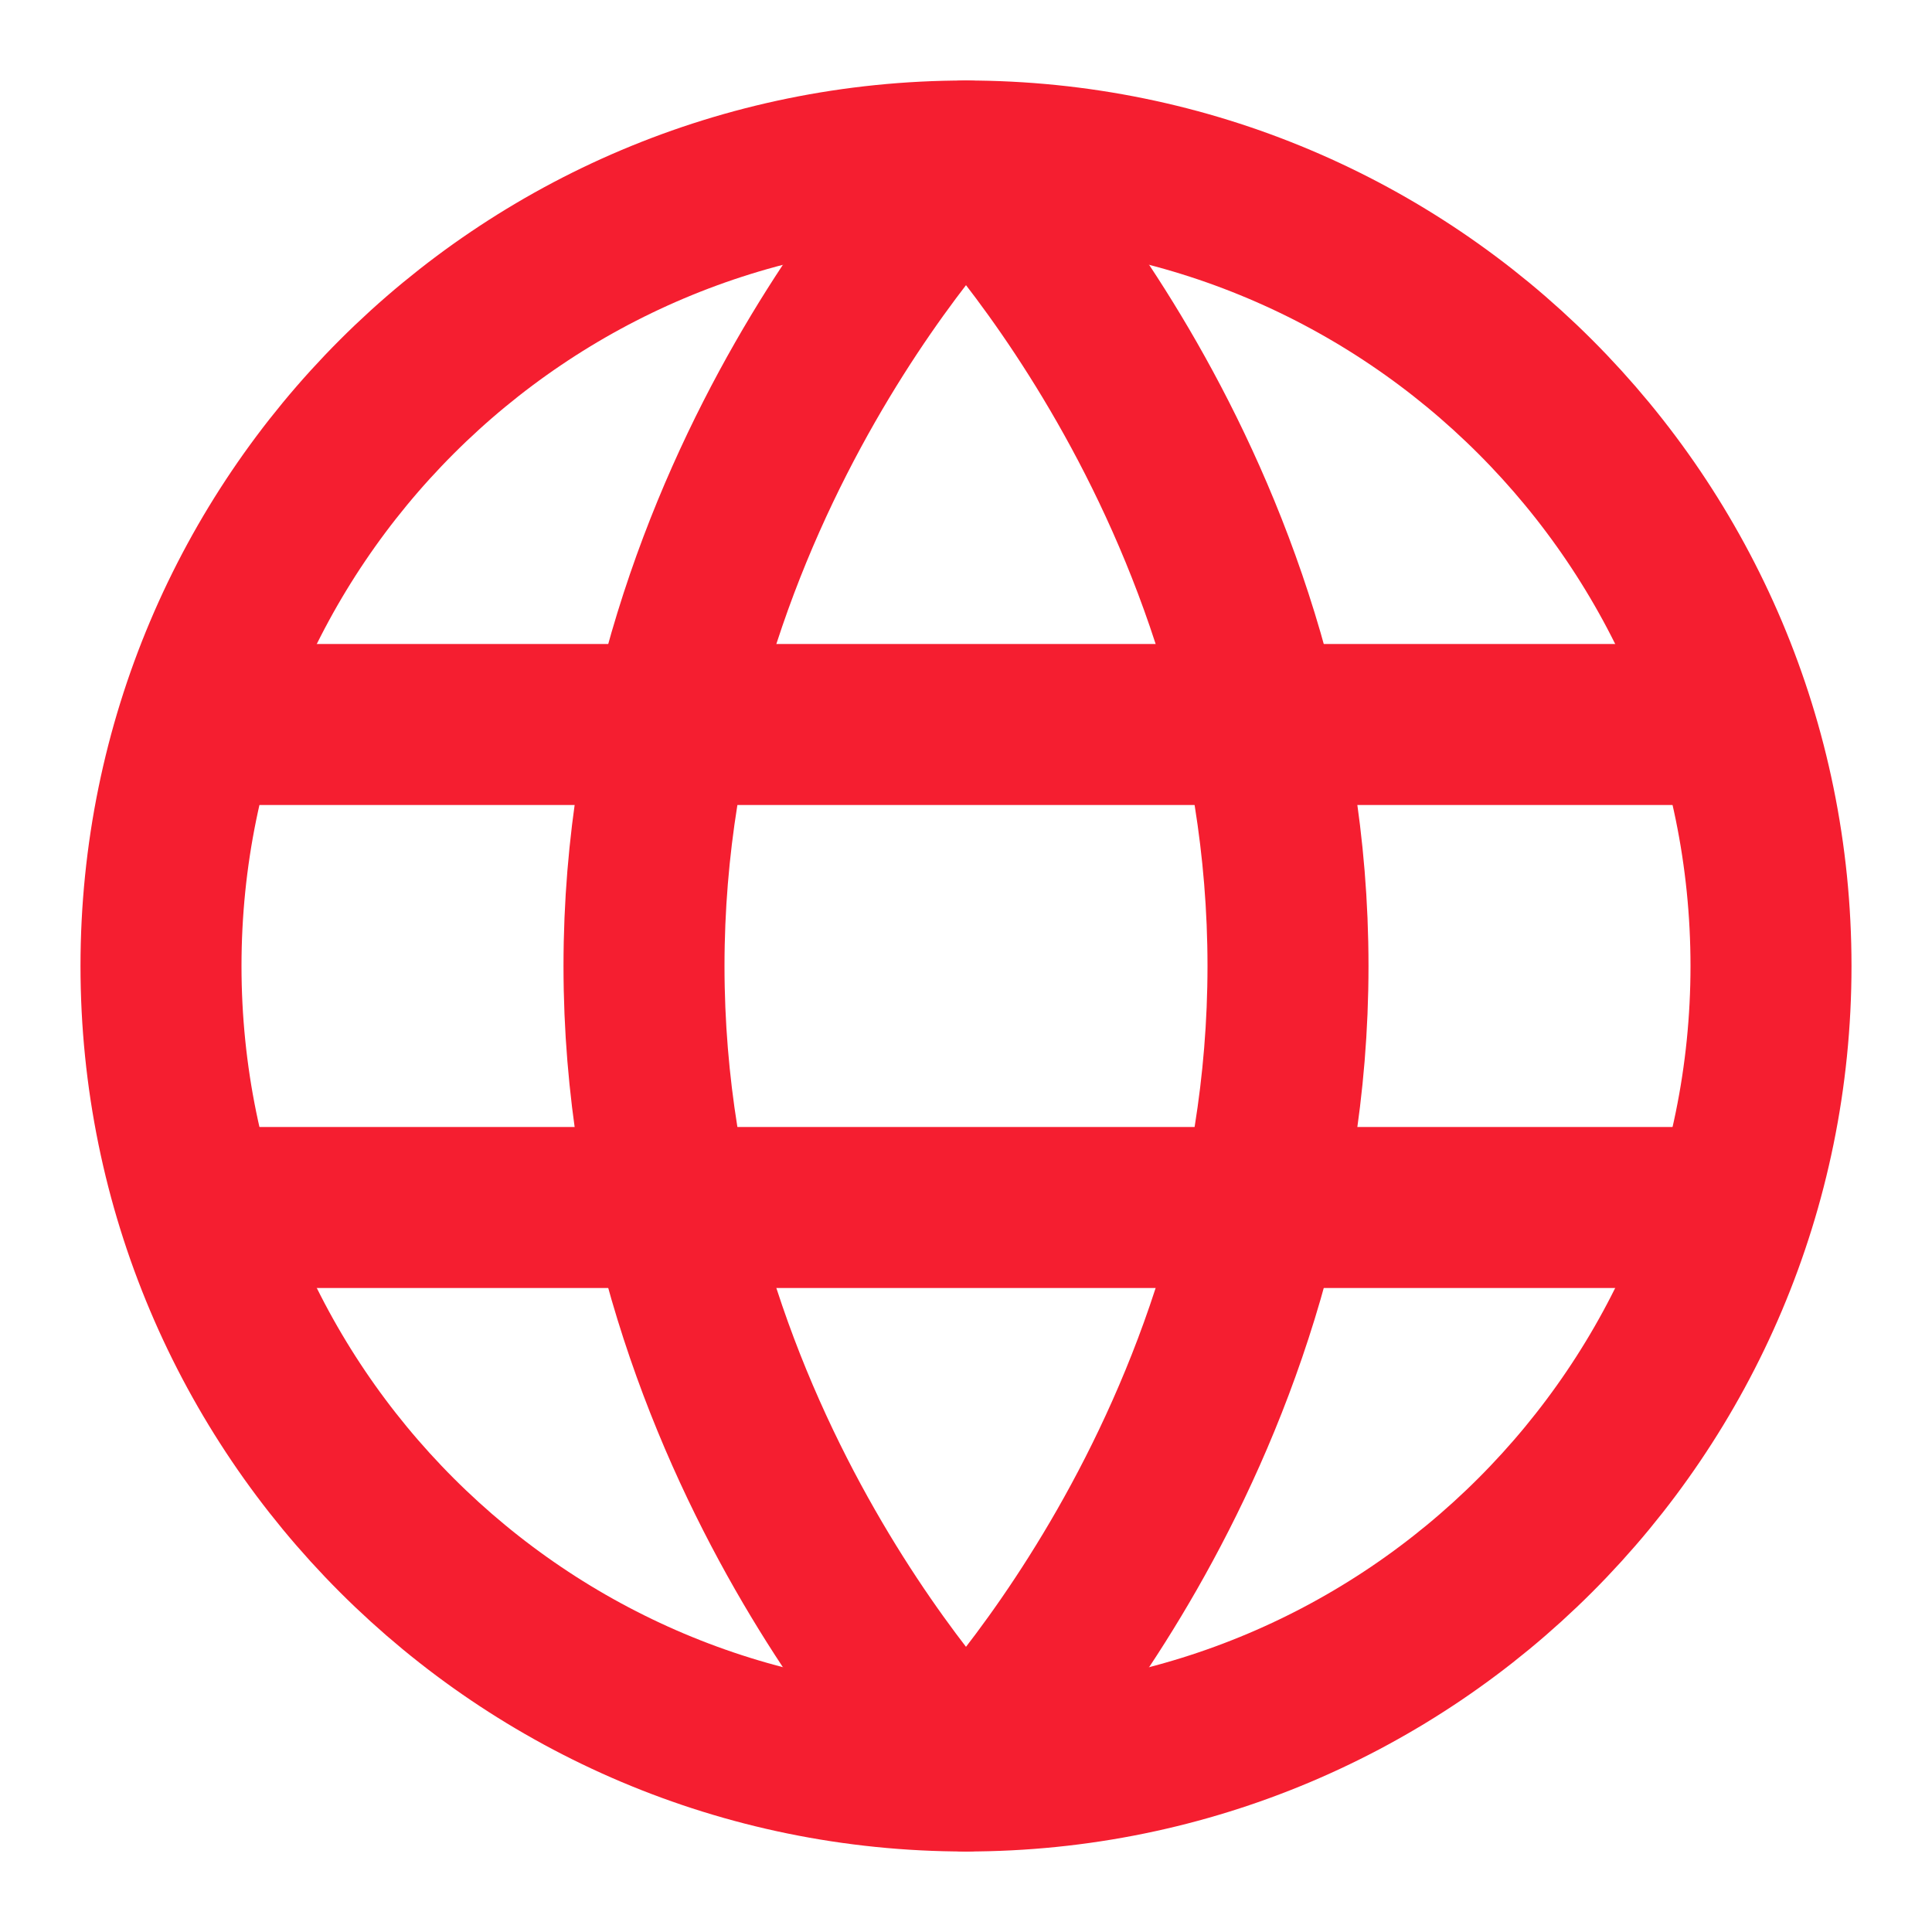
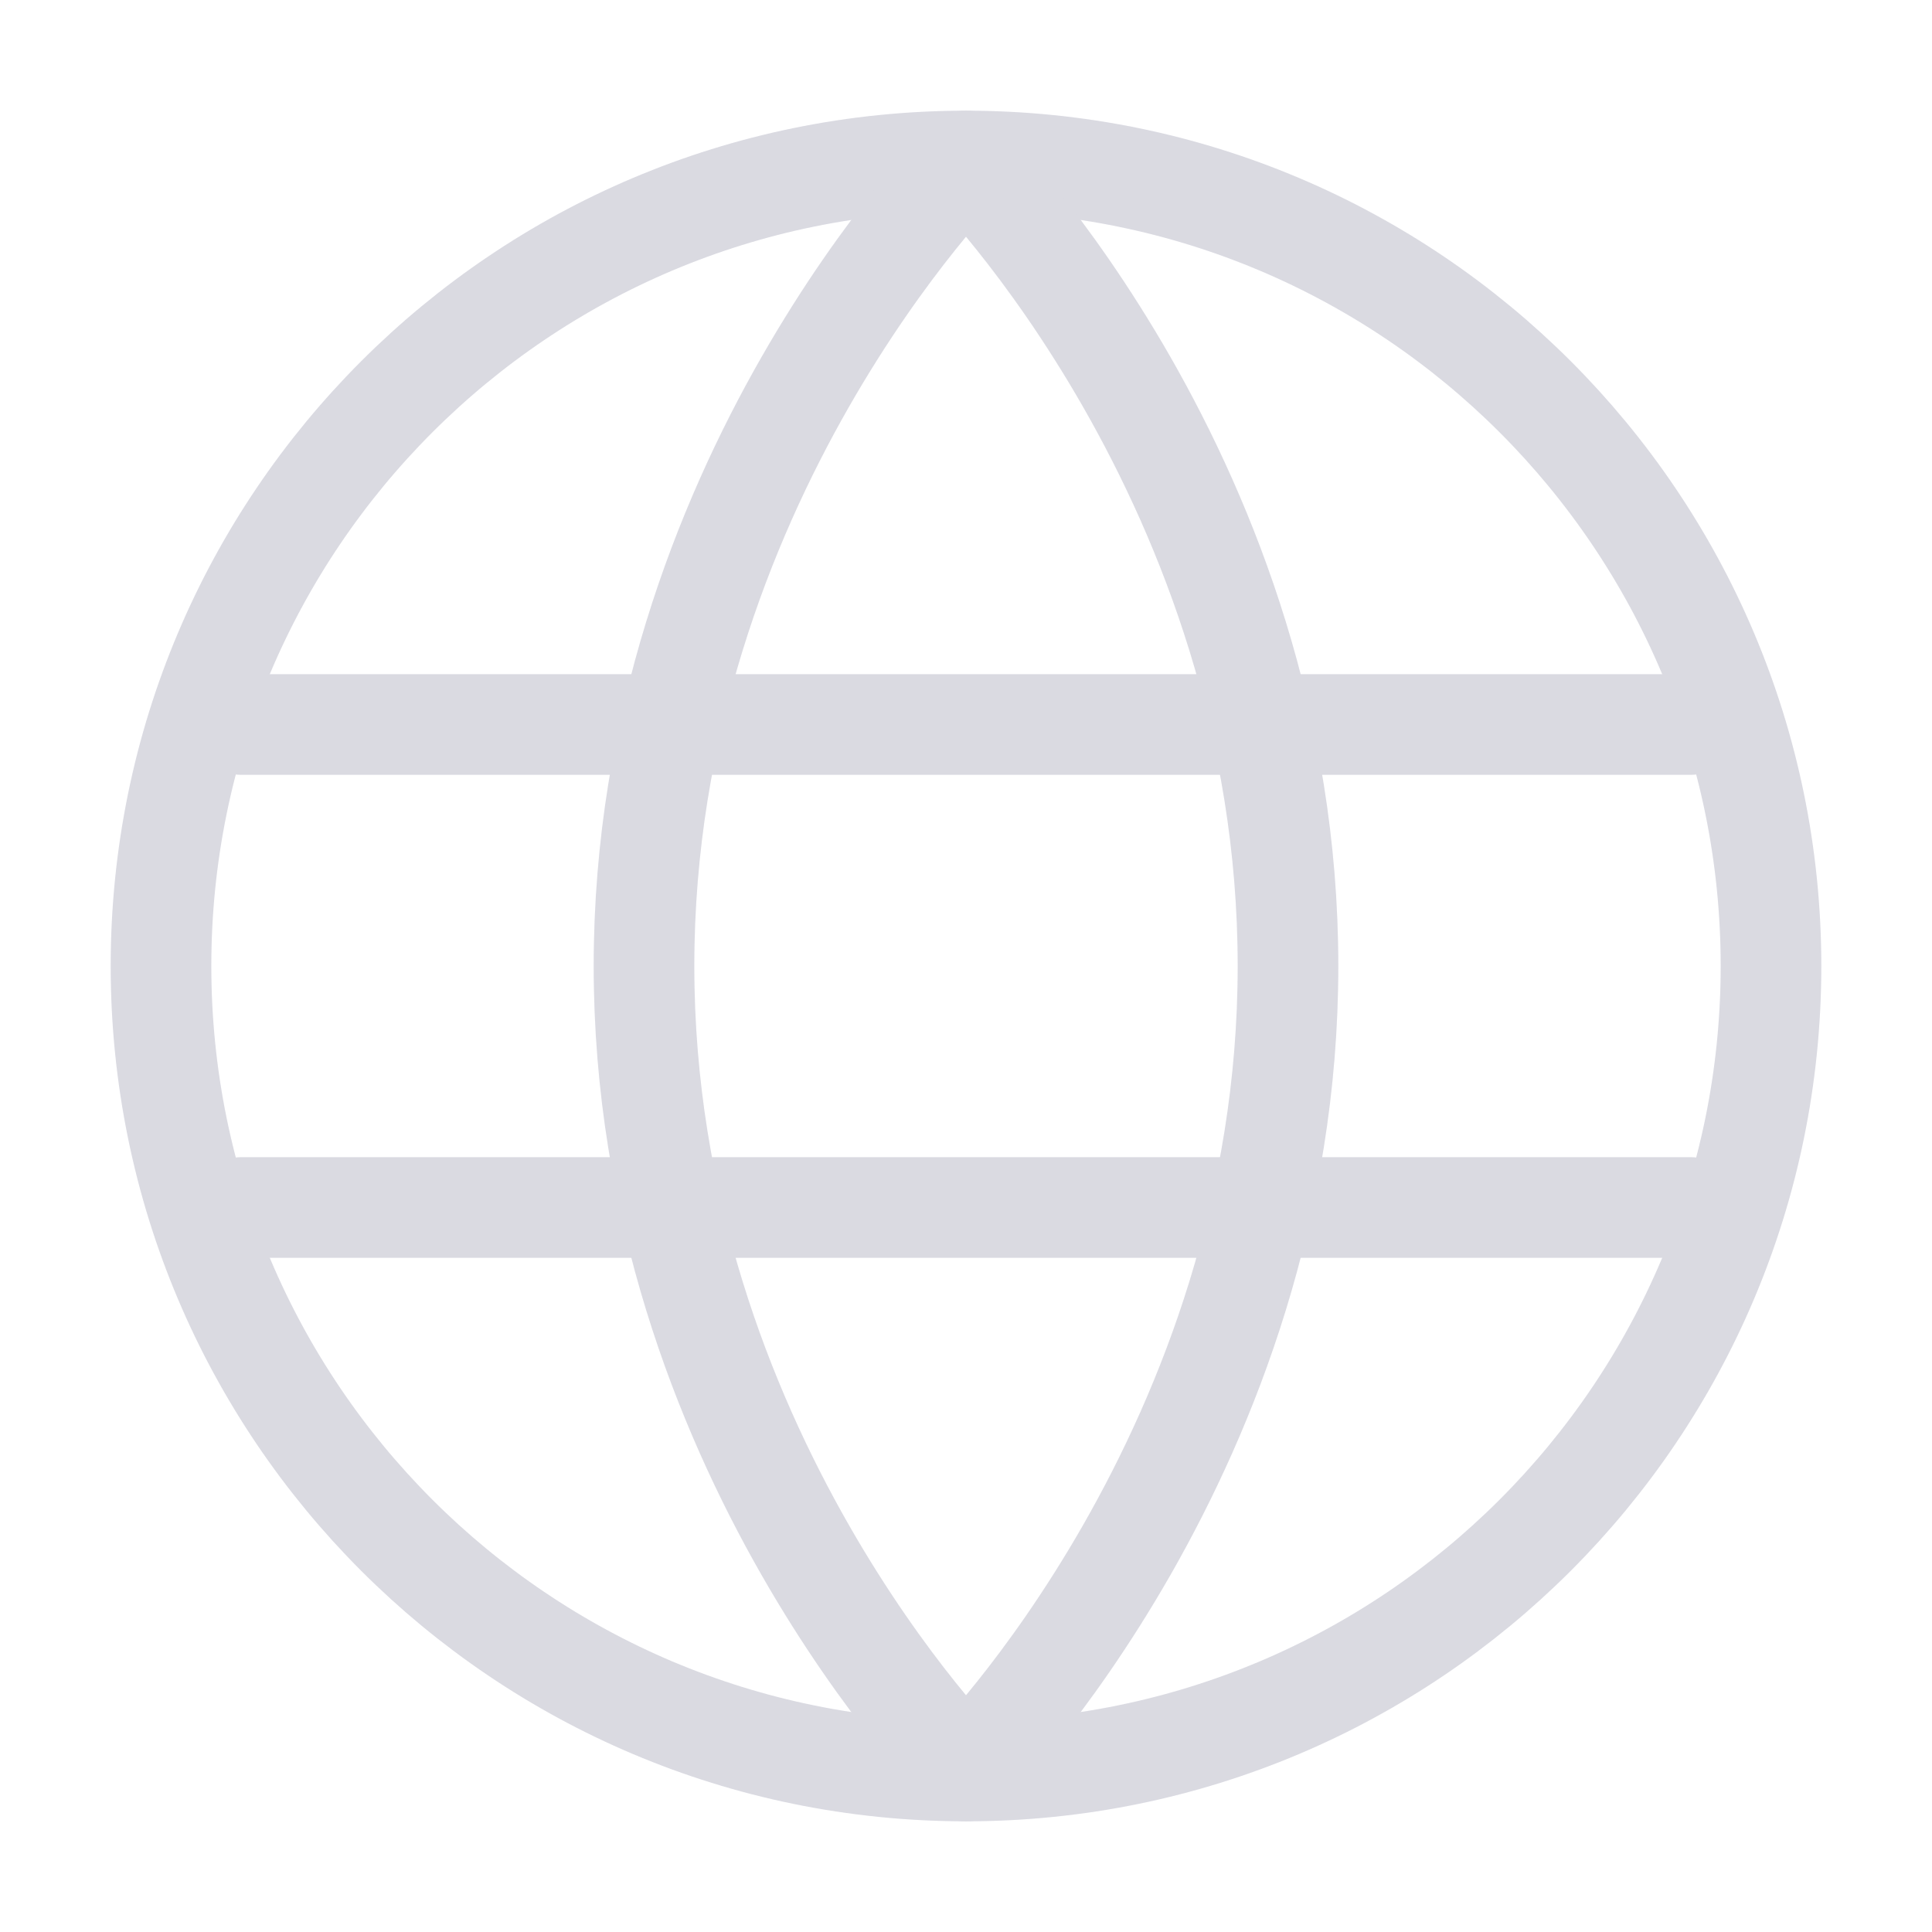
- <svg xmlns="http://www.w3.org/2000/svg" viewBox="0 0 24 24" fill="none" stroke="#F51E30" stroke-width="2" stroke-linecap="round" stroke-linejoin="round">
-   <circle cx="12" cy="12" r="10" />
-   <path d="M8 12c0 6 4 10 4 10s4-4 4-10S12 2 12 2 8 6 8 12Z" />
-   <path d="M3 9h18M3 15h18" />
+ <svg xmlns="http://www.w3.org/2000/svg" width="48" height="48" viewBox="0 0 48 48" fill="none">
+   <g opacity="0.15">
+     <path d="M24 44C35.045 44 44 35.046 44 24C44 12.954 35.045 4 24 4C12.954 4 4 12.954 4 24C4 35.046 12.954 44 24 44Z" stroke="#040438" stroke-width="2.5" />
+     <path d="M16 24C16 36 24 44 24 44C24 44 32 36 32 24C32 12 24 4 24 4C24 4 16 12 16 24Z" stroke="#040438" stroke-width="2.5" stroke-linejoin="round" />
+     <path d="M42 30H6" stroke="#040438" stroke-width="2.5" stroke-linecap="round" stroke-linejoin="round" />
+     <path d="M42 18H6" stroke="#040438" stroke-width="2.5" stroke-linecap="round" stroke-linejoin="round" />
+   </g>
</svg>
